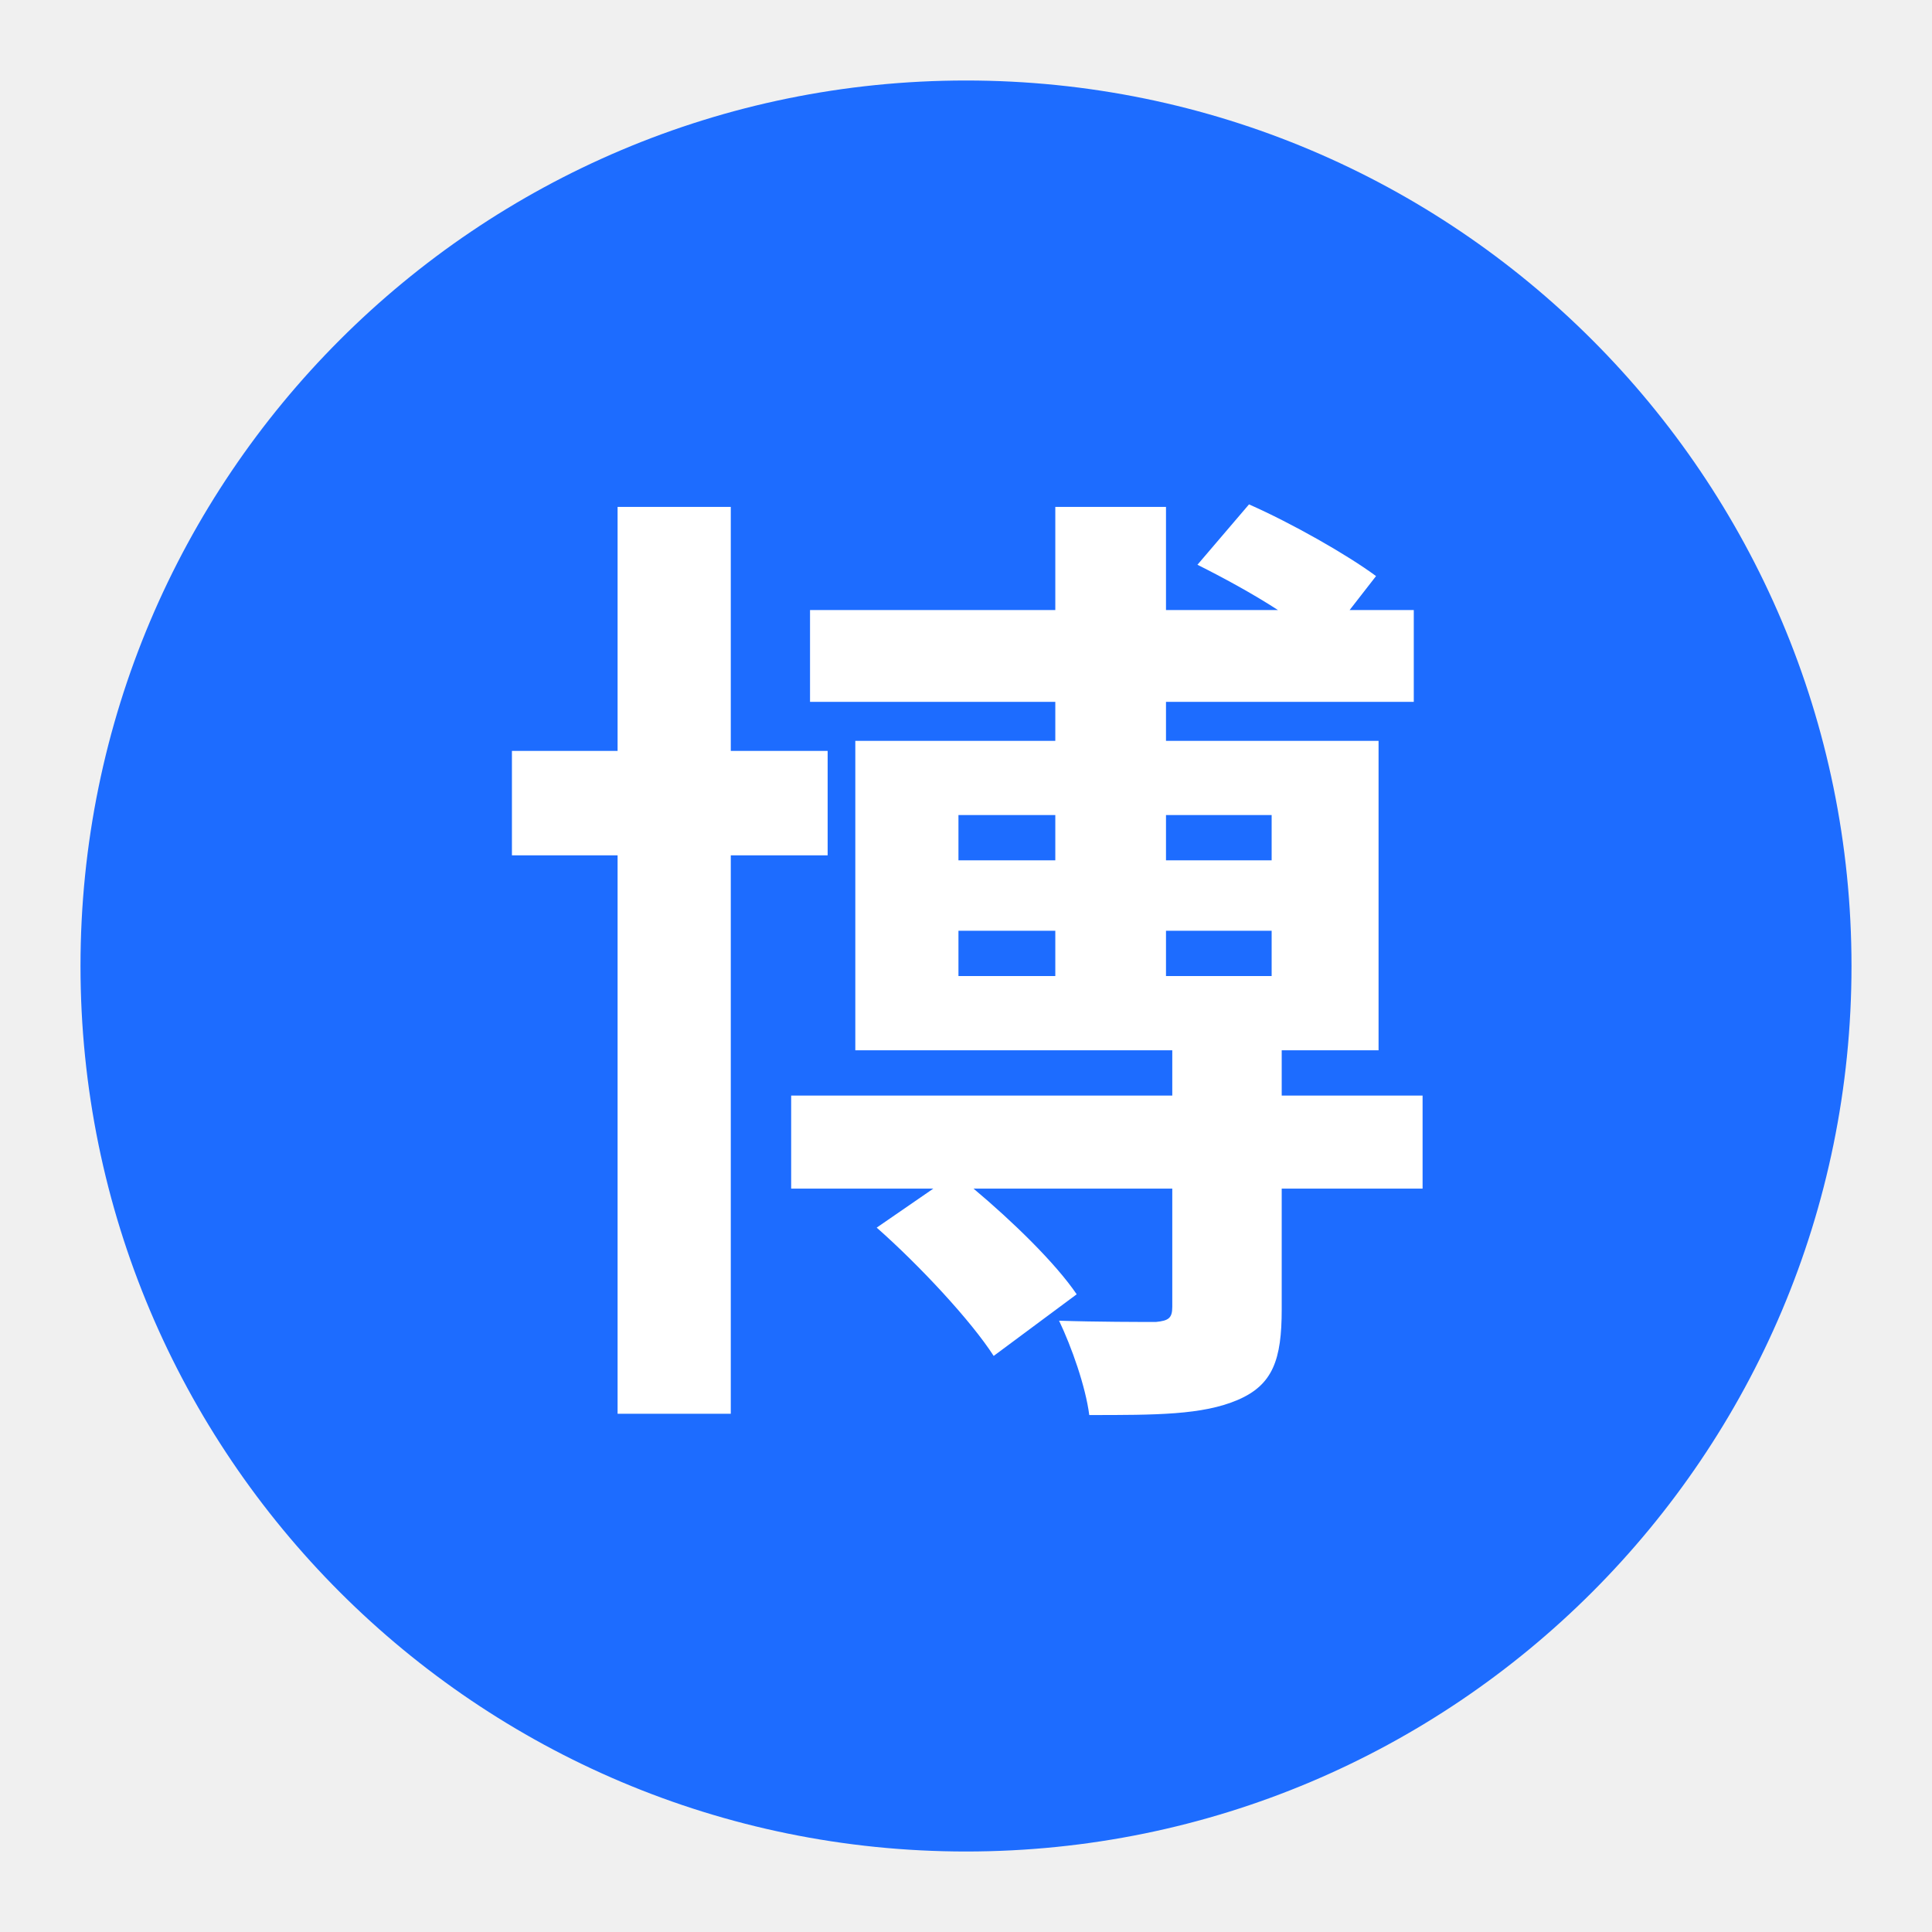
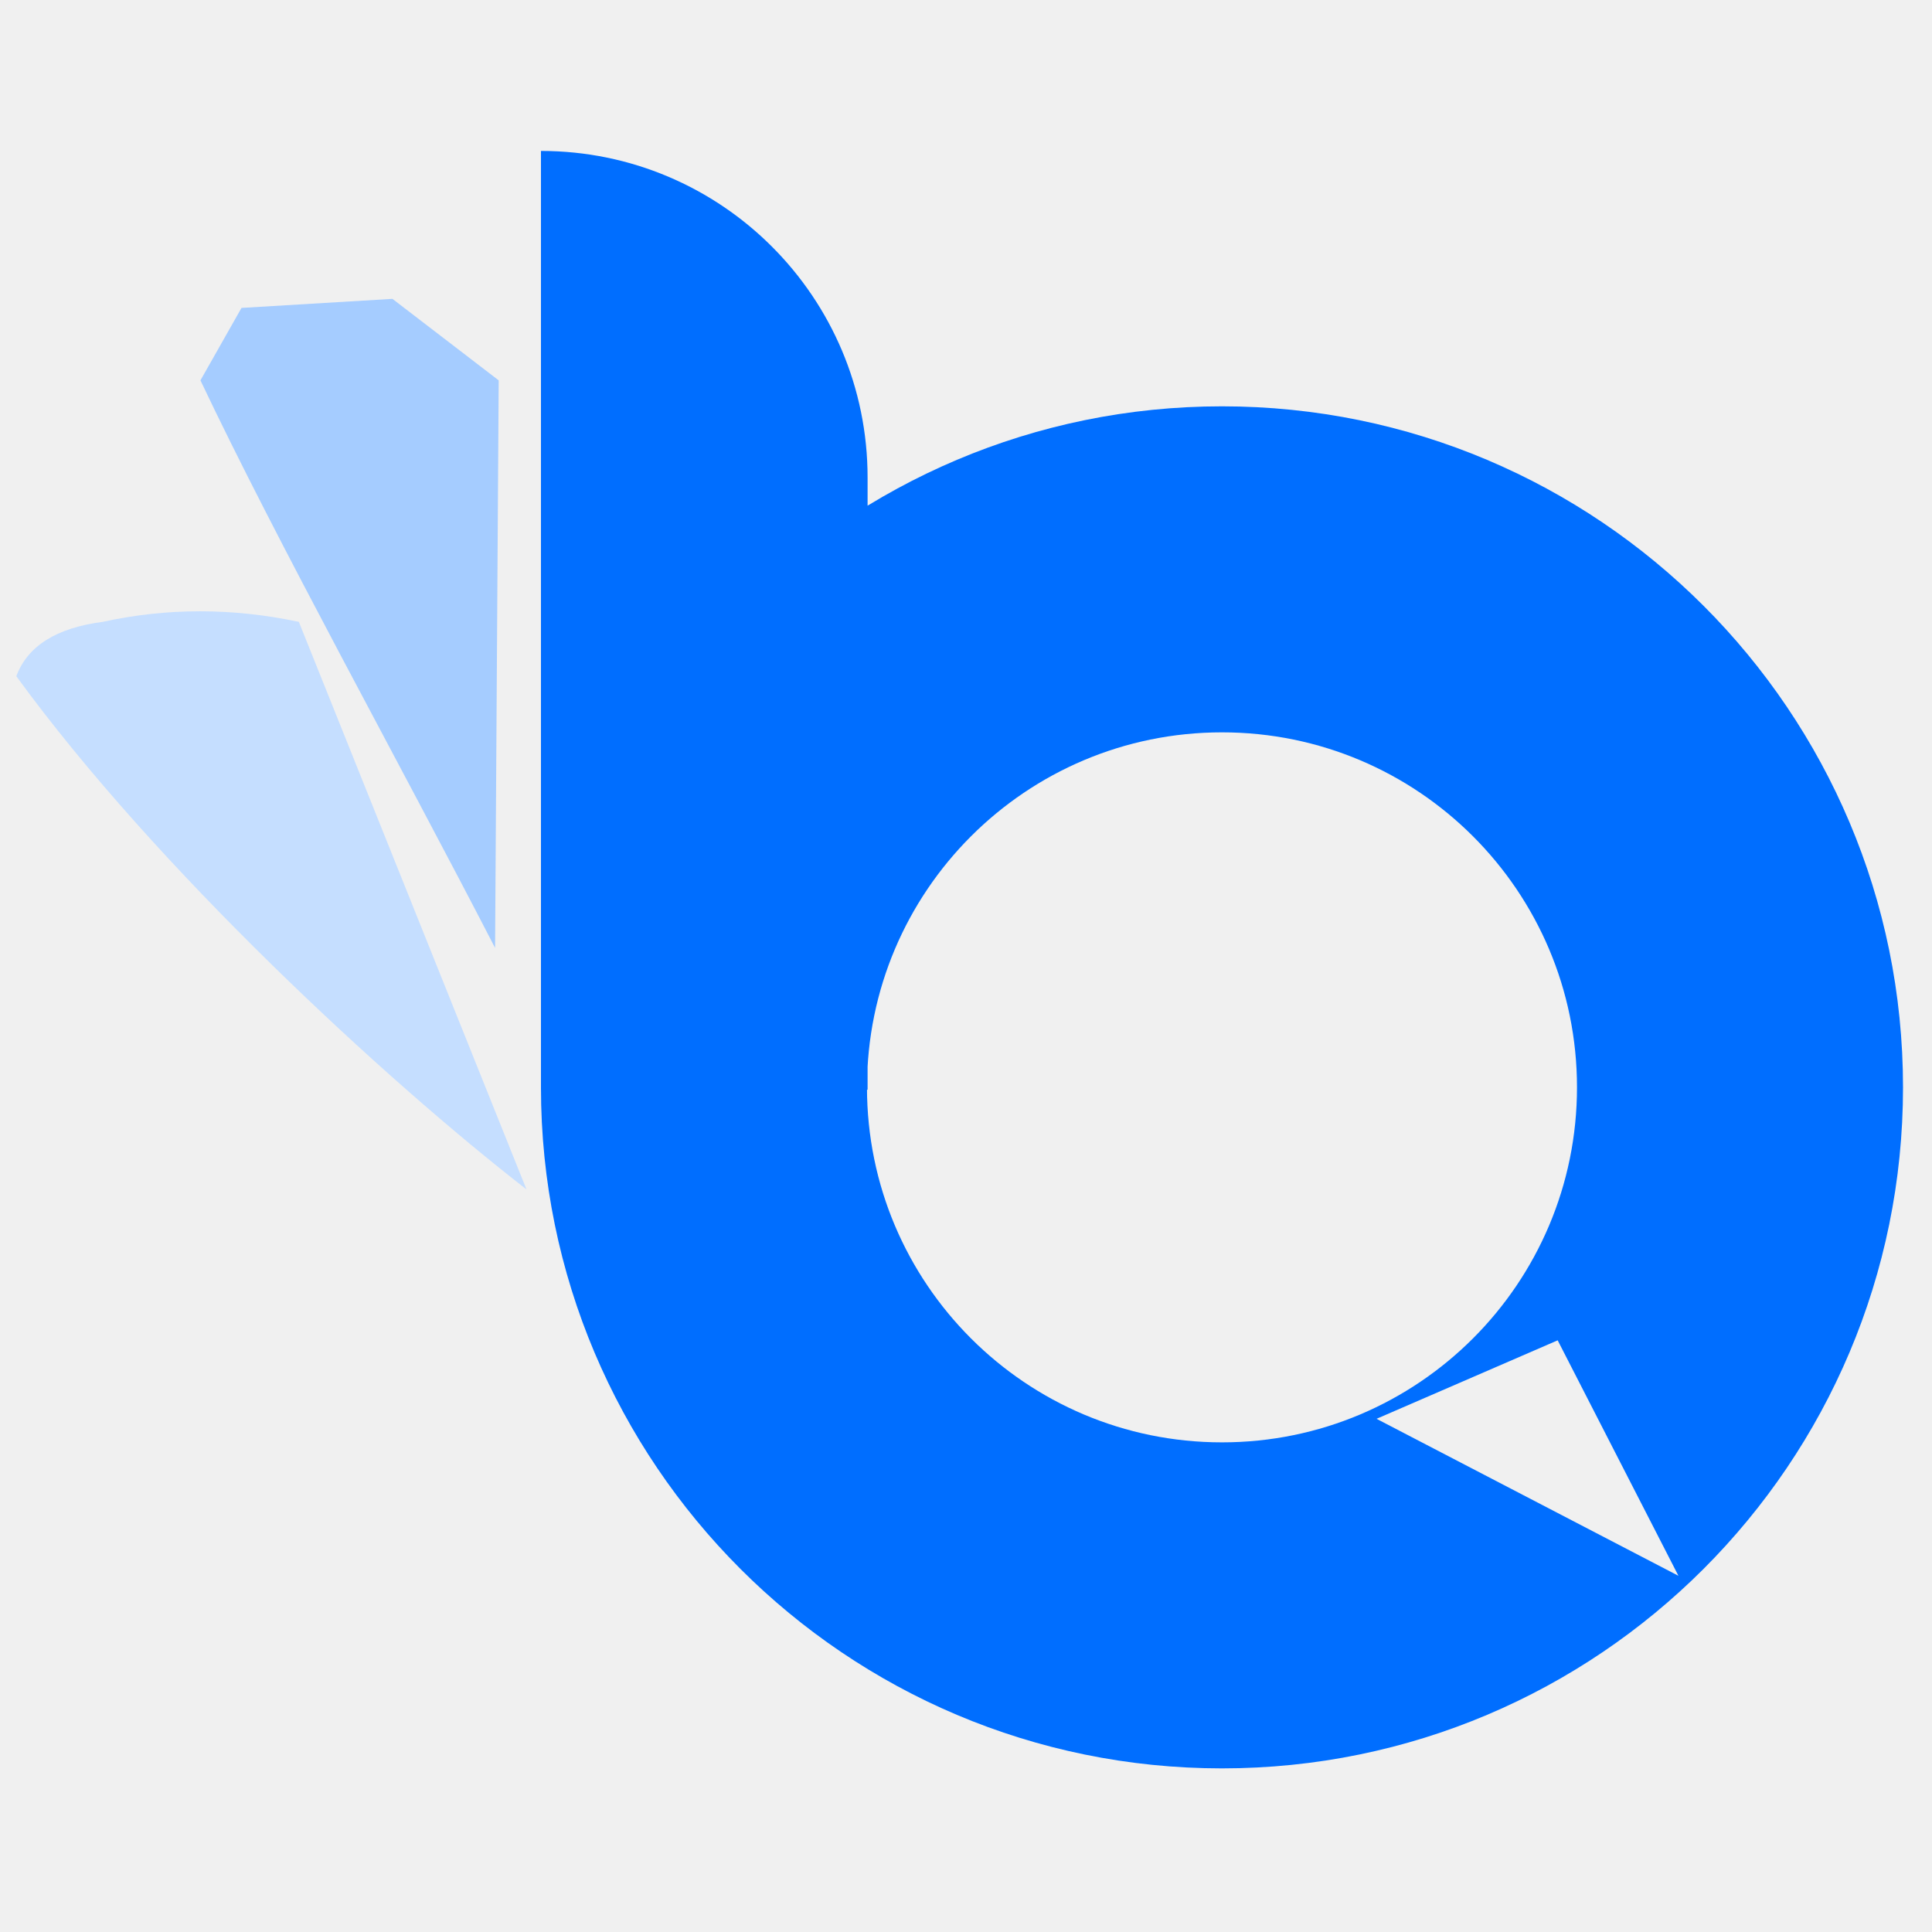
- <svg xmlns="http://www.w3.org/2000/svg" viewBox="0 0 24 24" width="24" height="24">
-   <circle cx="12" cy="12" r="11" fill="#1D6CFF" />
-   <text x="12" y="16.5" text-anchor="middle" font-family="Arial, Helvetica, sans-serif" font-size="12" font-weight="700" fill="#FFFFFF">博</text>
+ <svg xmlns="http://www.w3.org/2000/svg" viewBox="0 0 32 32" width="16" height="16">
+   <path d="M4 5.1 L6.5 4.95 L8.26 6.3 L8.2 15.7 C6.6 12.6 4.6 9 3.32 6.3 Z" fill="#A5CCFF" />
+   <path d="M1.7 10.3 Q3.3 9.95 4.95 10.3 L8.72 19.7 C6.4 17.9 2.6 14.4 0.27 11.2 Q0.55 10.45 1.7 10.3 Z" fill="#C5DEFF" />
+   <path d="M8.96 2.5 A5.41 5.41 0 0 1 14.37 7.91 V18.05 H8.96 Z M20.24 6.73 A11.28 11.28 0 1 1 20.24 29.29 A11.28 11.28 0 1 1 20.24 6.73 Z M20.24 12.13 A5.88 5.88 0 1 0 20.24 23.89 A5.88 5.88 0 1 0 20.24 12.13 Z M22.8 23.5 L27.8 26.1 L25.8 22.2 Z" fill="#006EFF" />
</svg>
